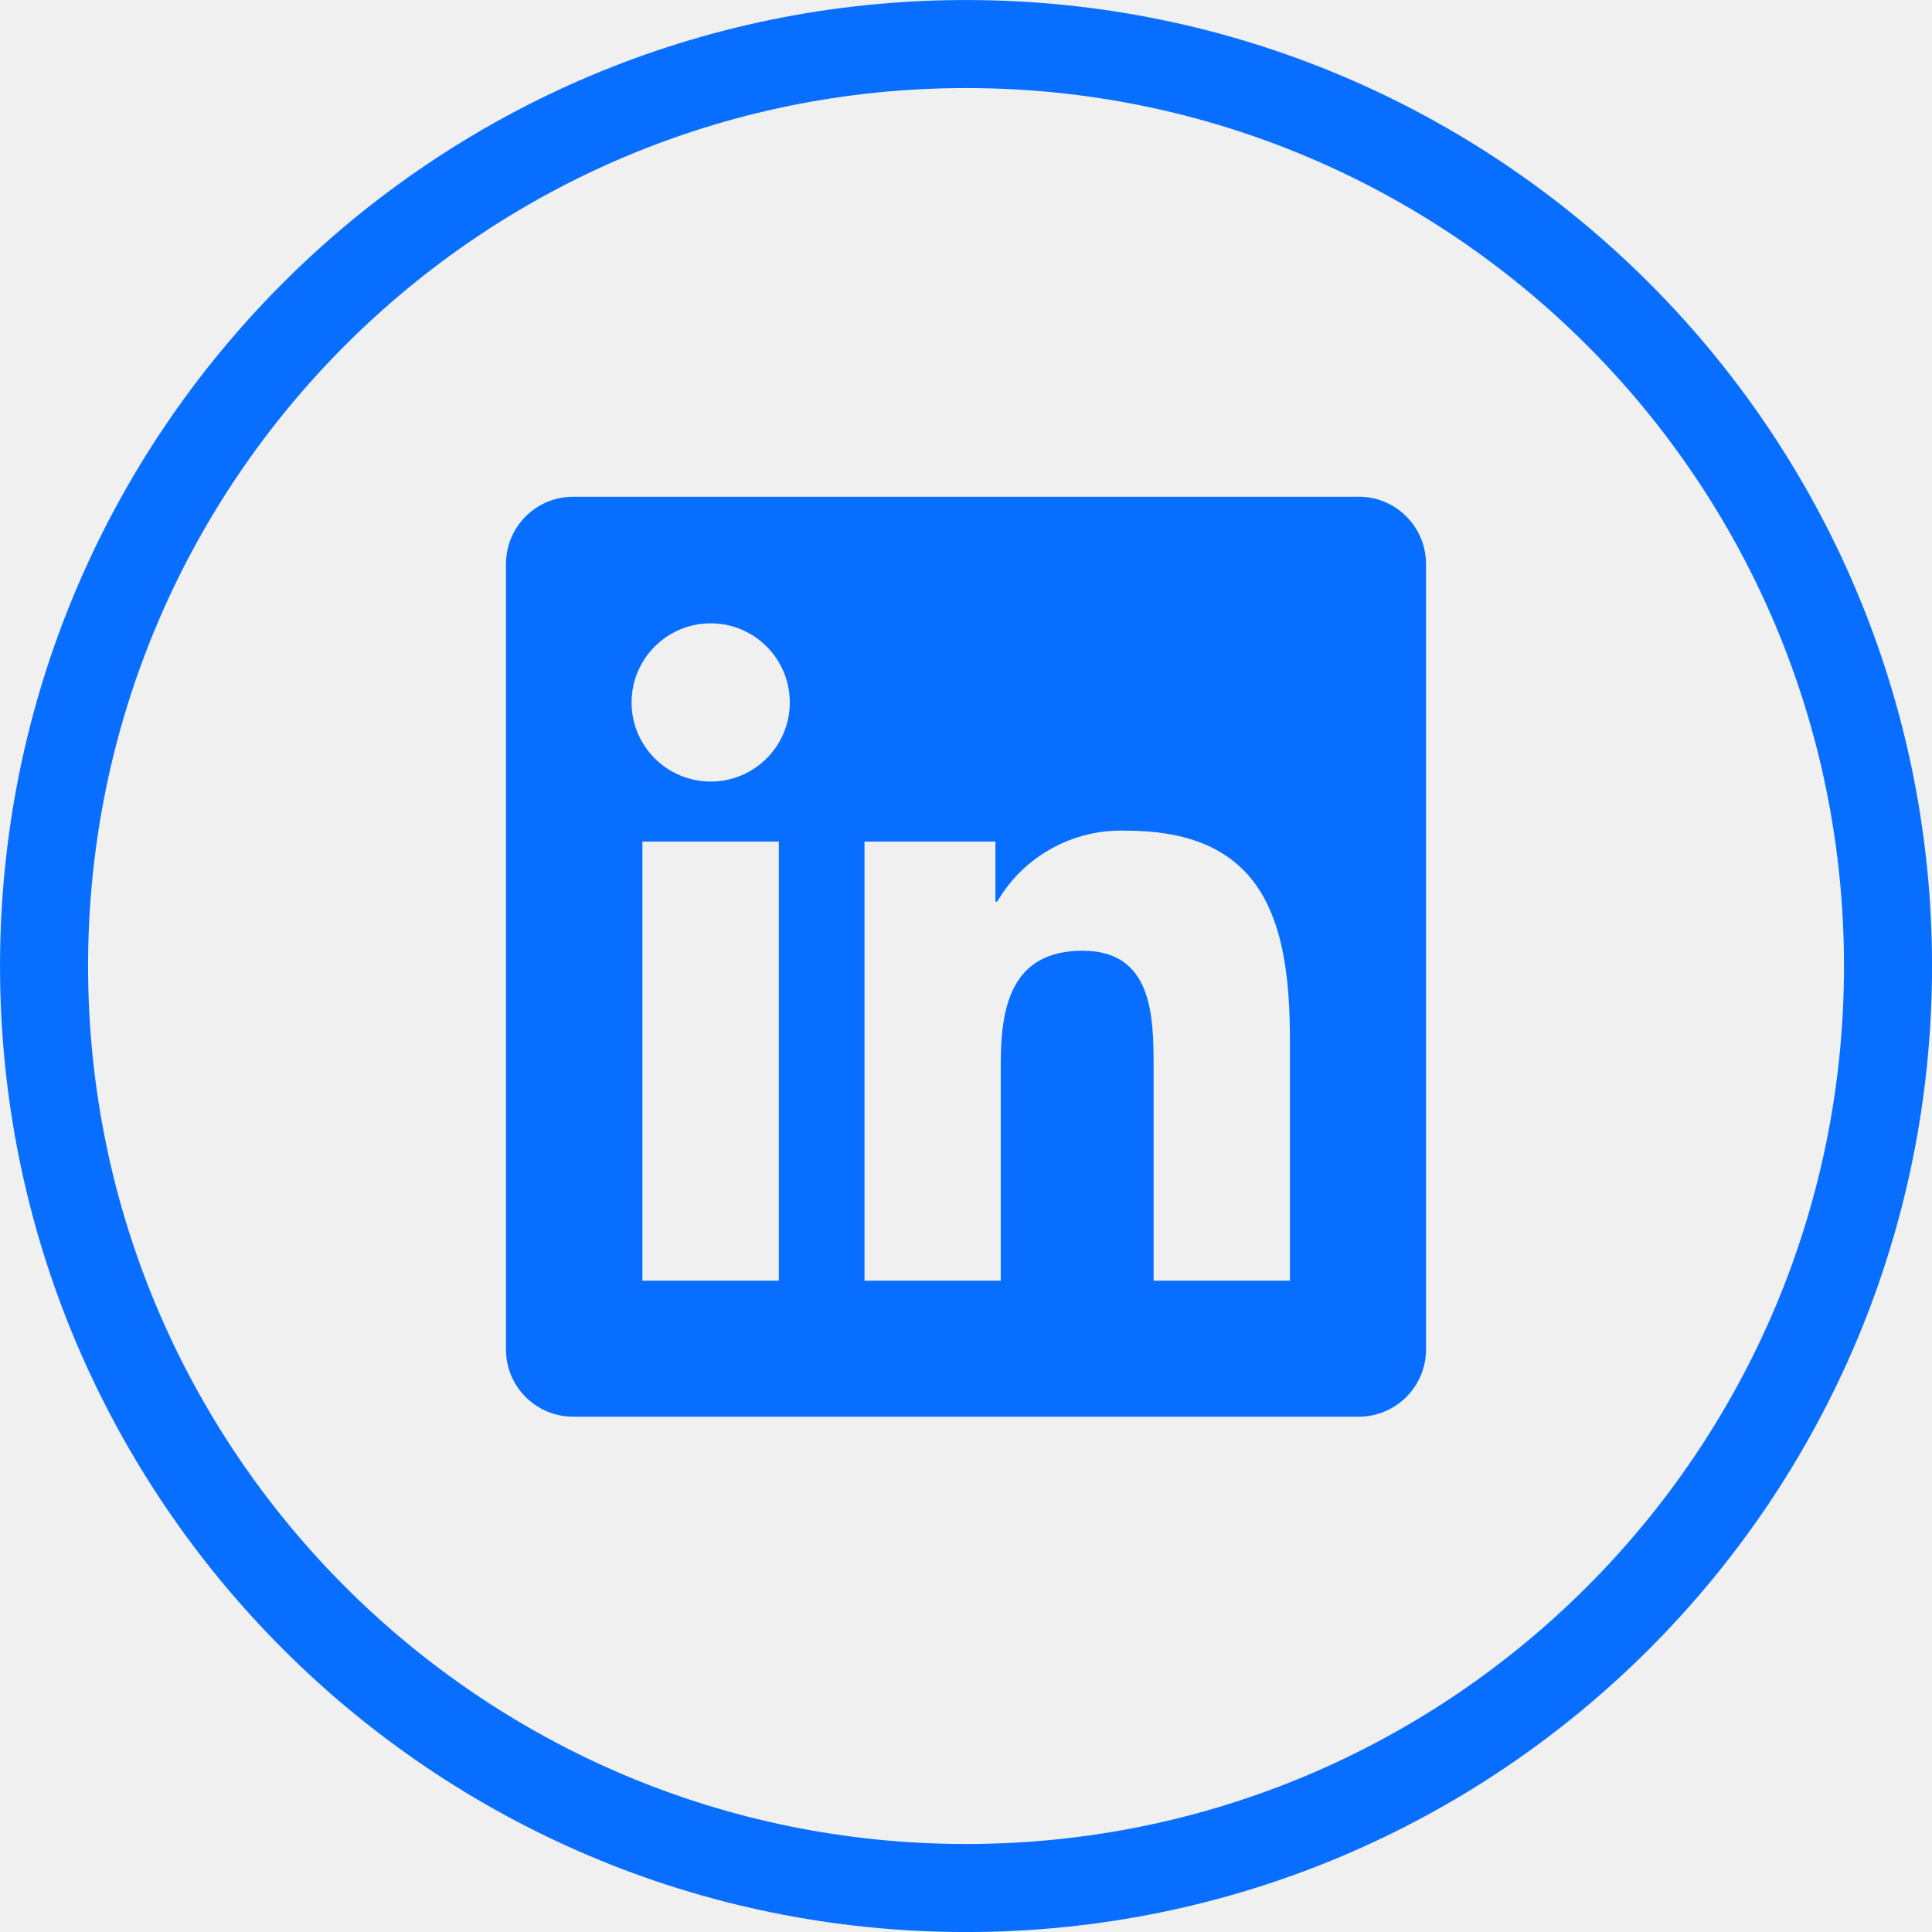
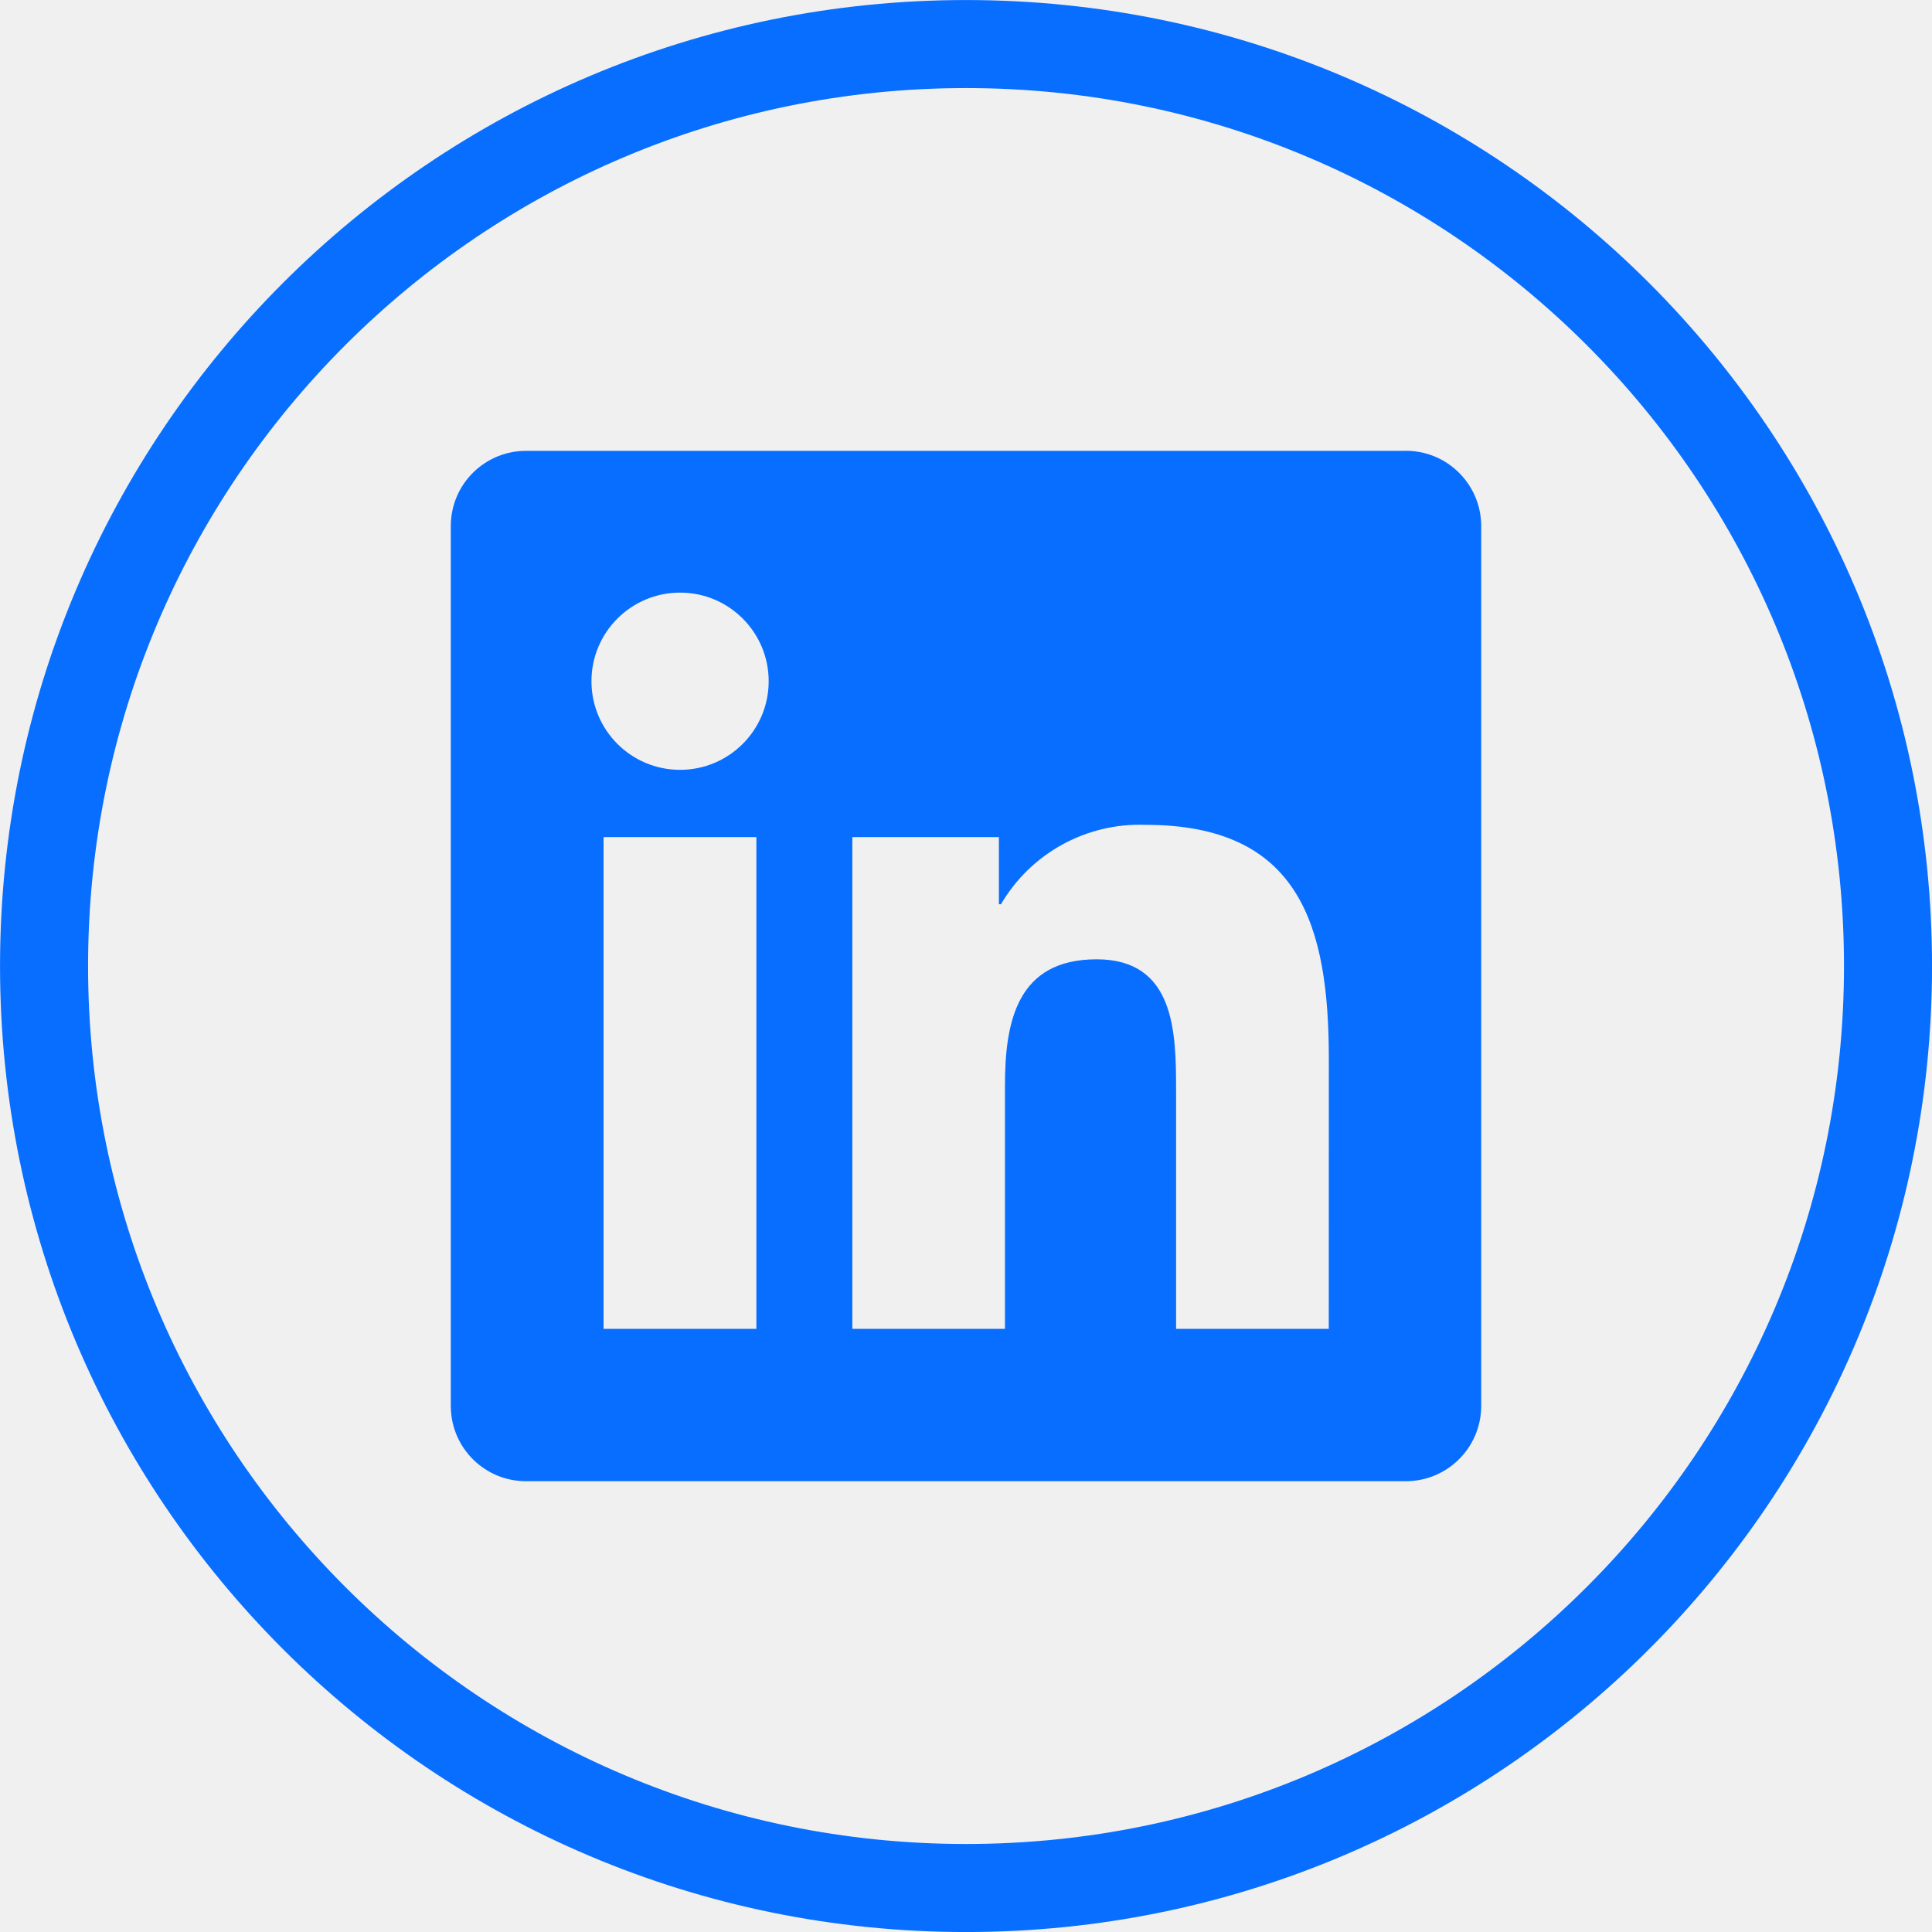
<svg xmlns="http://www.w3.org/2000/svg" width="30" height="30" viewBox="0 0 30 30" fill="none">
  <rect x="0.684" y="0.684" width="28.633" height="28.633" rx="14.316" stroke="#076EFF" stroke-width="1.367" />
  <g clip-path="url(#clip0_1098_23)">
-     <path d="M20.03 19.886H17.913V16.571C17.913 15.78 17.899 14.763 16.812 14.763C15.709 14.763 15.54 15.624 15.54 16.514V19.886H13.424V13.068H15.457V14H15.485C15.899 13.291 16.669 12.868 17.49 12.899C19.635 12.899 20.03 14.31 20.03 16.145L20.03 19.886ZM11.036 12.136C10.357 12.136 9.807 11.586 9.807 10.908C9.807 10.229 10.357 9.679 11.036 9.679C11.714 9.679 12.264 10.229 12.264 10.908C12.264 11.586 11.714 12.136 11.036 12.136ZM12.094 19.886H9.975V13.068H12.094V19.886ZM21.085 7.714H8.911C8.336 7.707 7.864 8.168 7.857 8.744V20.968C7.864 21.544 8.336 22.005 8.911 21.998H21.085C21.661 22.006 22.135 21.544 22.143 20.968V8.743C22.134 8.166 21.661 7.705 21.085 7.713" fill="#076EFF" />
+     <path d="M20.633 20.634H18.262V16.921C18.262 16.035 18.246 14.896 17.029 14.896C15.794 14.896 15.605 15.86 15.605 16.857V20.634H13.235V12.998H15.511V14.041H15.543C16.007 13.248 16.87 12.774 17.788 12.808C20.192 12.808 20.634 14.389 20.634 16.445L20.633 20.634ZM10.56 11.954C9.8 11.954 9.184 11.338 9.184 10.578C9.184 9.818 9.8 9.202 10.56 9.202C11.32 9.202 11.936 9.818 11.936 10.578C11.936 11.338 11.32 11.954 10.56 11.954ZM11.745 20.634H9.372V12.998H11.745V20.634ZM21.815 7.001H8.18C7.536 6.994 7.008 7.51 7 8.154V21.846C7.008 22.491 7.536 23.007 8.18 23H21.815C22.461 23.008 22.991 22.491 23 21.846V8.154C22.991 7.508 22.46 6.991 21.815 7" fill="#076EFF" />
  </g>
  <defs>
    <clipPath id="clip0_1098_23">
-       <rect width="14.286" height="14.286" fill="white" transform="translate(7.85718 7.71289)" />
+       <rect width="16" height="16" fill="white" transform="translate(7 7)" />
    </clipPath>
  </defs>
</svg>
